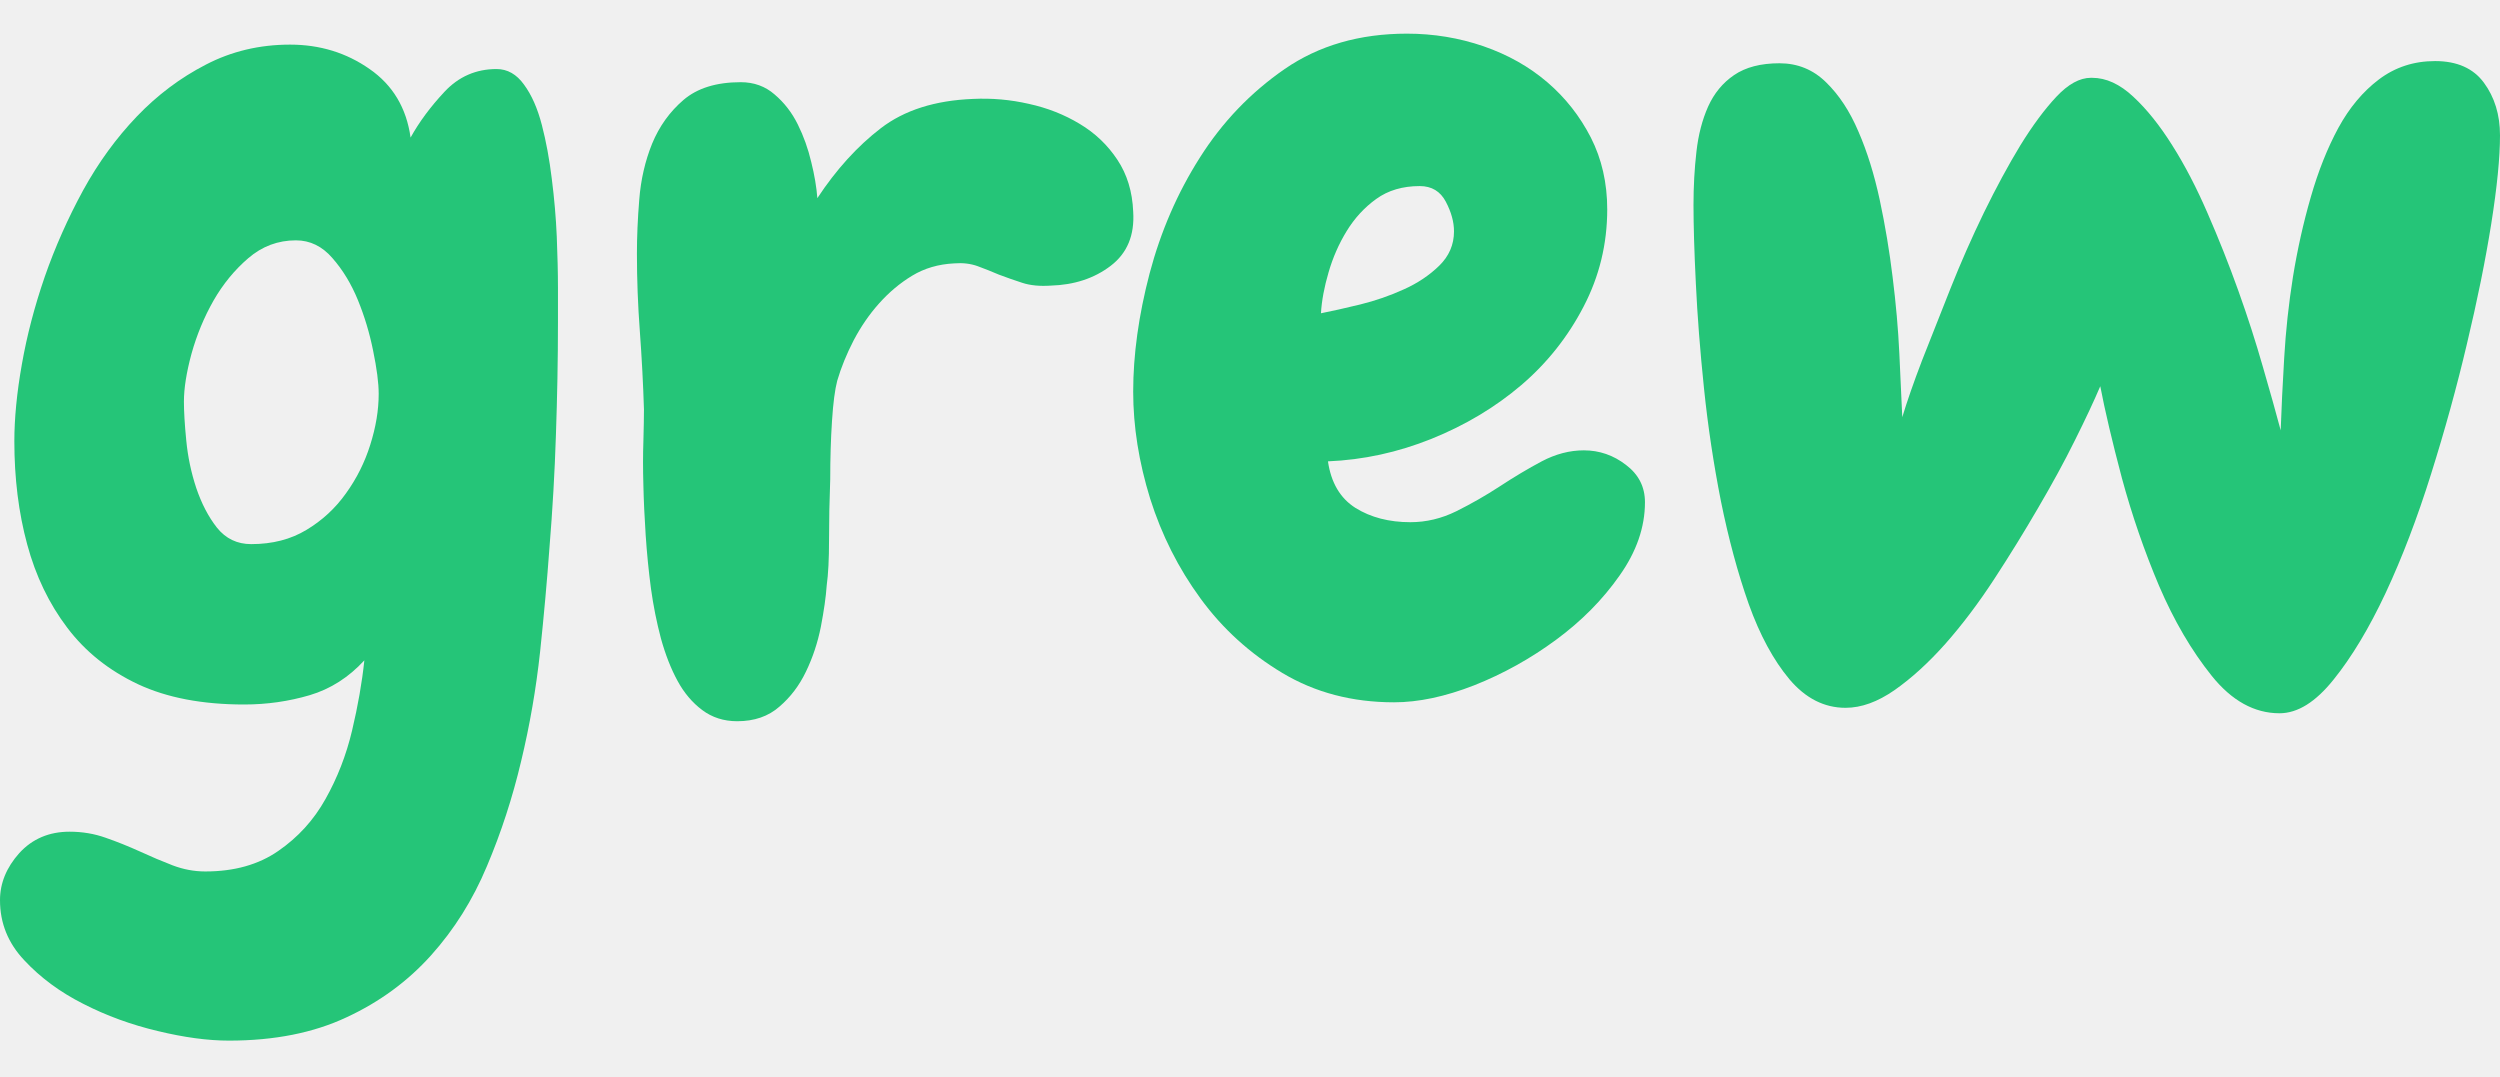
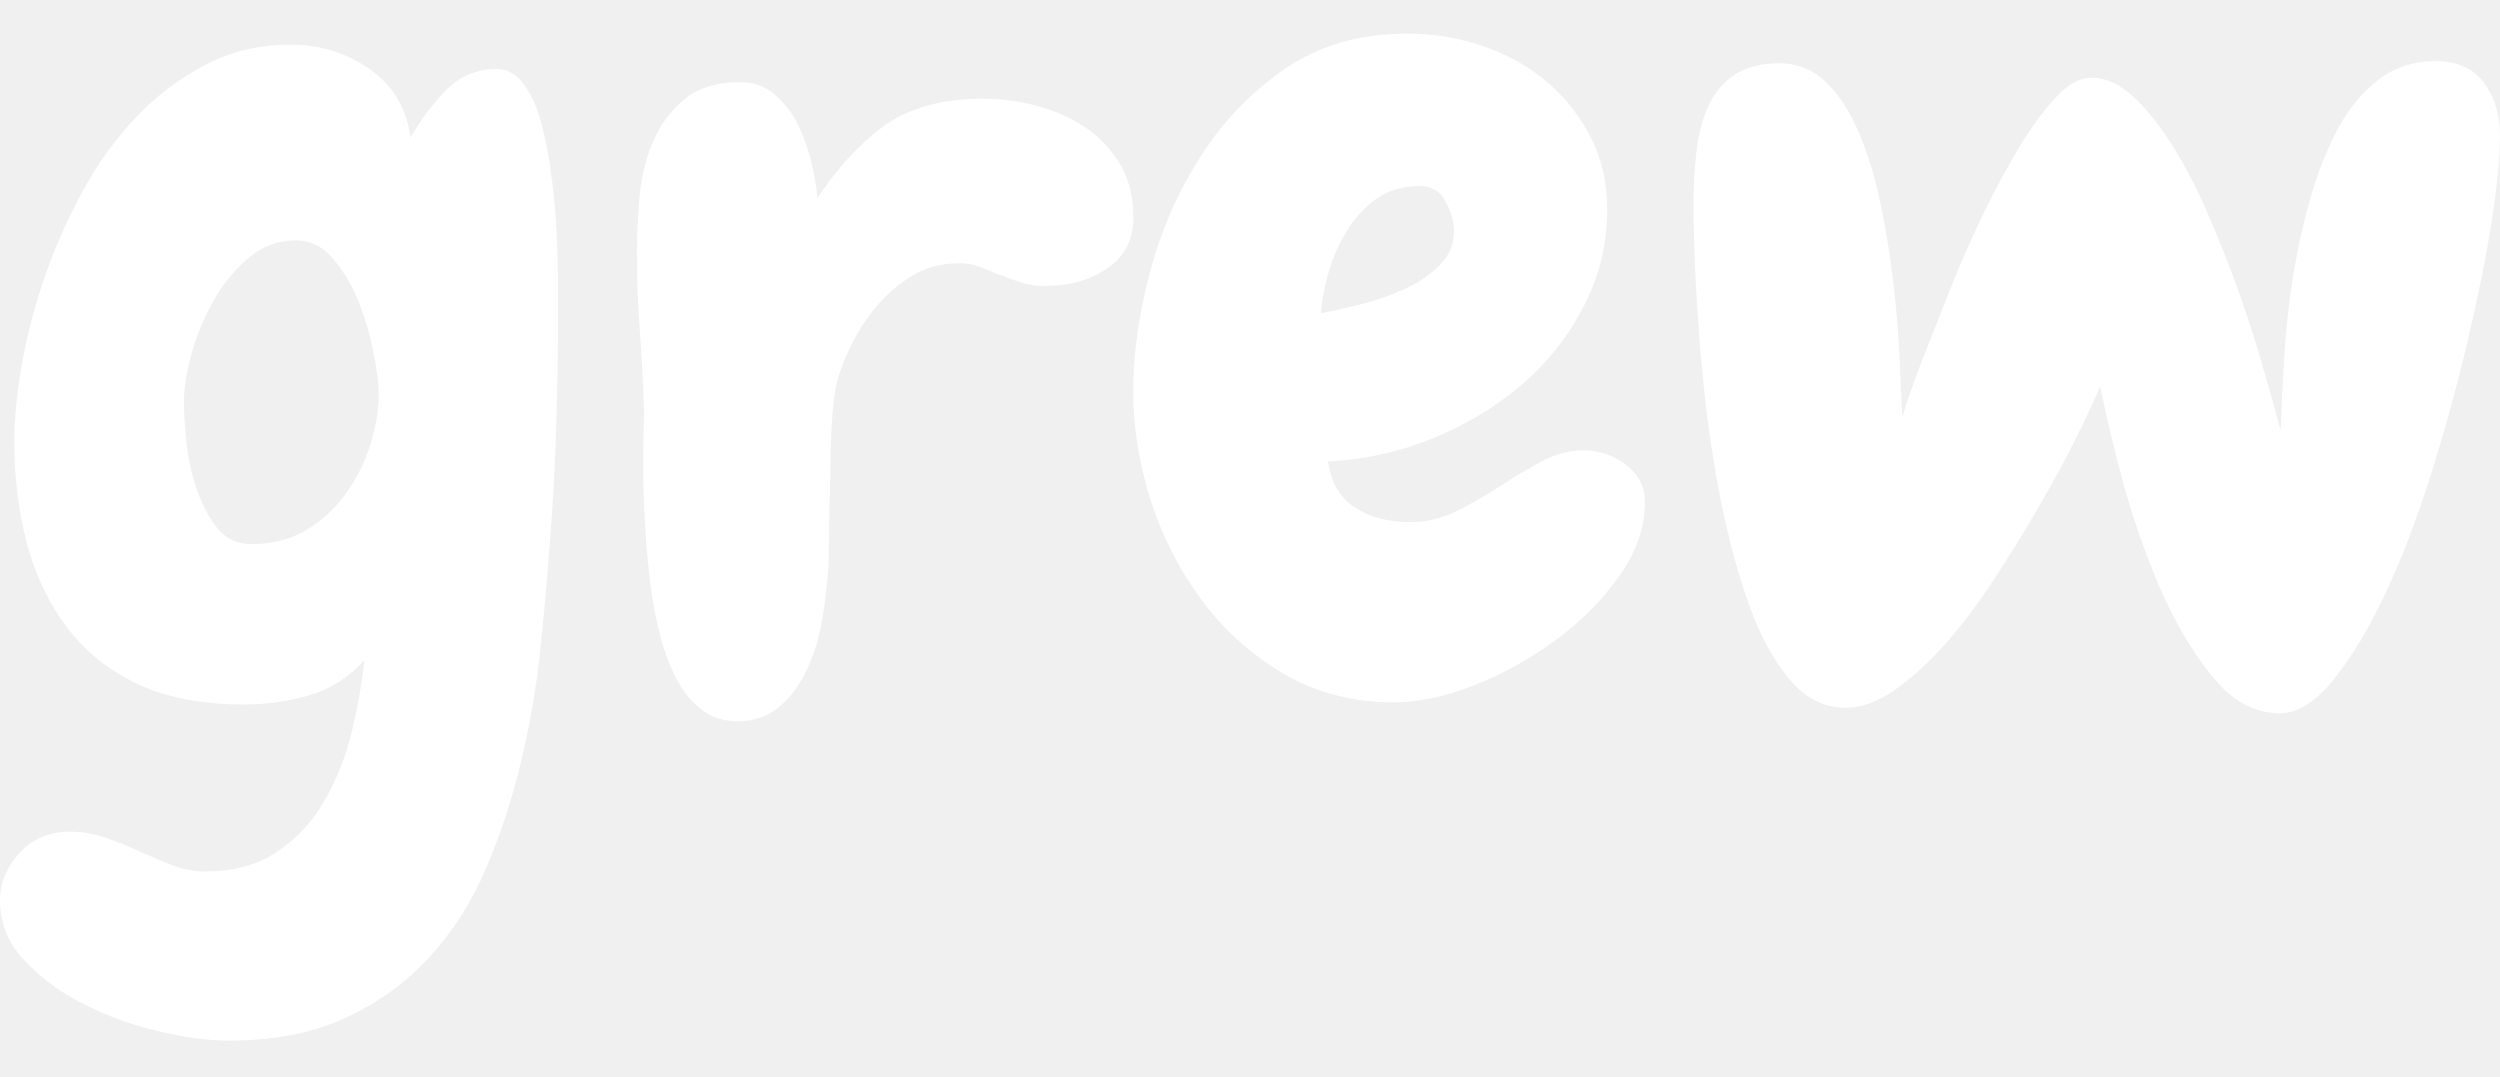
<svg xmlns="http://www.w3.org/2000/svg" width="65" height="28" viewBox="0 0 65 28" fill="none">
-   <path d="M14.507 8.374C14.507 9.354 14.488 10.332 14.454 11.31C14.423 12.285 14.366 13.261 14.286 14.24C14.225 15.081 14.144 15.983 14.043 16.941C13.94 17.896 13.777 18.846 13.549 19.793C13.324 20.742 13.028 21.653 12.659 22.523C12.294 23.396 11.809 24.169 11.207 24.839C10.602 25.513 9.871 26.051 9.01 26.45C8.152 26.853 7.134 27.056 5.953 27.056C5.4 27.056 4.782 26.972 4.098 26.806C3.414 26.644 2.769 26.409 2.167 26.101C1.562 25.796 1.051 25.418 0.631 24.967C0.209 24.52 0 24 0 23.406C0 22.964 0.167 22.555 0.502 22.18C0.84 21.81 1.277 21.624 1.81 21.624C2.138 21.624 2.45 21.676 2.745 21.781C3.043 21.884 3.34 22.004 3.634 22.137C3.933 22.275 4.22 22.396 4.493 22.501C4.767 22.604 5.048 22.658 5.337 22.658C6.092 22.658 6.725 22.48 7.238 22.123C7.749 21.77 8.158 21.321 8.462 20.776C8.77 20.229 9.002 19.636 9.154 18.994C9.306 18.353 9.413 17.745 9.473 17.169C9.067 17.611 8.593 17.914 8.052 18.075C7.508 18.235 6.942 18.317 6.349 18.317C5.263 18.317 4.343 18.142 3.589 17.79C2.832 17.433 2.22 16.945 1.749 16.321C1.277 15.699 0.929 14.978 0.707 14.154C0.483 13.328 0.373 12.435 0.373 11.474C0.373 10.881 0.437 10.211 0.57 9.464C0.701 8.719 0.899 7.964 1.163 7.197C1.431 6.428 1.764 5.679 2.159 4.952C2.558 4.225 3.026 3.584 3.558 3.028C4.09 2.472 4.687 2.023 5.353 1.68C6.016 1.335 6.746 1.16 7.542 1.16C8.318 1.16 9.006 1.372 9.61 1.795C10.213 2.213 10.568 2.807 10.675 3.577C10.897 3.174 11.192 2.776 11.557 2.386C11.925 1.992 12.378 1.795 12.91 1.795C13.193 1.795 13.431 1.93 13.625 2.201C13.822 2.468 13.976 2.817 14.088 3.249C14.199 3.676 14.286 4.145 14.347 4.653C14.412 5.162 14.455 5.661 14.476 6.15C14.495 6.634 14.507 7.08 14.507 7.483C14.507 7.887 14.507 8.185 14.507 8.374ZM9.846 10.241C9.846 9.956 9.797 9.584 9.702 9.122C9.61 8.662 9.477 8.222 9.306 7.803C9.133 7.381 8.913 7.018 8.645 6.713C8.38 6.404 8.063 6.249 7.694 6.249C7.227 6.249 6.814 6.404 6.455 6.713C6.1 7.018 5.797 7.386 5.55 7.818C5.307 8.245 5.117 8.705 4.98 9.193C4.847 9.683 4.782 10.098 4.782 10.441C4.782 10.694 4.801 11.03 4.843 11.453C4.883 11.872 4.969 12.283 5.102 12.686C5.239 13.091 5.417 13.434 5.641 13.72C5.87 14.005 6.166 14.147 6.531 14.147C7.082 14.147 7.561 14.024 7.968 13.777C8.379 13.531 8.721 13.213 8.994 12.829C9.272 12.444 9.483 12.023 9.626 11.567C9.772 11.107 9.846 10.665 9.846 10.241Z" fill="#25C578" />
-   <path d="M27.319 7.426C27.034 7.445 26.788 7.422 26.581 7.354C26.378 7.288 26.174 7.217 25.973 7.141C25.785 7.06 25.6 6.987 25.418 6.92C25.235 6.854 25.032 6.83 24.81 6.848C24.399 6.868 24.034 6.975 23.715 7.169C23.399 7.36 23.114 7.6 22.856 7.889C22.601 8.174 22.381 8.495 22.194 8.851C22.012 9.204 21.869 9.553 21.768 9.899C21.708 10.127 21.662 10.476 21.632 10.947C21.601 11.417 21.586 11.921 21.586 12.458C21.565 13.014 21.555 13.541 21.555 14.04C21.555 14.536 21.535 14.928 21.495 15.216C21.474 15.521 21.422 15.879 21.343 16.293C21.261 16.706 21.132 17.096 20.955 17.462C20.782 17.823 20.552 18.128 20.263 18.374C19.978 18.625 19.613 18.752 19.168 18.752C18.818 18.752 18.514 18.654 18.256 18.46C18.001 18.269 17.788 18.018 17.617 17.704C17.444 17.387 17.3 17.018 17.184 16.599C17.072 16.177 16.986 15.744 16.925 15.302C16.864 14.842 16.819 14.381 16.788 13.919C16.758 13.459 16.737 13.025 16.728 12.615C16.716 12.201 16.716 11.823 16.728 11.481C16.737 11.136 16.743 10.858 16.743 10.647C16.722 9.974 16.686 9.297 16.636 8.616C16.585 7.937 16.56 7.262 16.56 6.592C16.56 6.169 16.579 5.701 16.621 5.187C16.661 4.671 16.773 4.186 16.956 3.733C17.142 3.283 17.414 2.905 17.769 2.6C18.128 2.292 18.625 2.137 19.259 2.137C19.603 2.137 19.898 2.244 20.141 2.457C20.389 2.668 20.59 2.926 20.742 3.234C20.894 3.539 21.01 3.865 21.092 4.211C21.177 4.553 21.23 4.867 21.251 5.152C21.742 4.407 22.293 3.801 22.901 3.334C23.513 2.864 24.312 2.611 25.296 2.572C25.787 2.548 26.271 2.591 26.748 2.7C27.229 2.805 27.67 2.978 28.071 3.22C28.471 3.459 28.797 3.769 29.052 4.154C29.305 4.535 29.442 4.984 29.463 5.501C29.503 6.114 29.307 6.585 28.877 6.912C28.451 7.237 27.931 7.408 27.319 7.426Z" fill="#25C578" />
-   <path d="M42.769 13.057C42.769 13.709 42.548 14.345 42.107 14.967C41.67 15.591 41.121 16.146 40.457 16.635C39.792 17.125 39.083 17.519 38.329 17.818C37.572 18.114 36.878 18.26 36.245 18.26C35.16 18.26 34.193 18.007 33.341 17.497C32.493 16.989 31.784 16.343 31.212 15.559C30.638 14.774 30.203 13.91 29.904 12.964C29.61 12.014 29.463 11.088 29.463 10.184C29.463 9.225 29.604 8.201 29.889 7.112C30.178 6.02 30.613 5.015 31.197 4.097C31.779 3.176 32.514 2.408 33.402 1.794C34.293 1.181 35.352 0.875 36.58 0.875C37.274 0.875 37.937 0.985 38.572 1.203C39.205 1.422 39.758 1.734 40.229 2.137C40.701 2.541 41.077 3.021 41.362 3.576C41.645 4.132 41.788 4.756 41.788 5.444C41.788 6.342 41.583 7.187 41.172 7.974C40.765 8.758 40.225 9.439 39.553 10.013C38.878 10.588 38.1 11.054 37.218 11.41C36.34 11.763 35.443 11.957 34.527 11.995C34.607 12.55 34.846 12.955 35.242 13.206C35.641 13.454 36.118 13.577 36.671 13.577C37.082 13.577 37.479 13.482 37.865 13.292C38.254 13.098 38.633 12.882 38.998 12.643C39.366 12.401 39.729 12.185 40.085 11.995C40.444 11.806 40.809 11.709 41.18 11.709C41.585 11.709 41.95 11.836 42.275 12.087C42.603 12.335 42.769 12.657 42.769 13.057ZM37.804 6.014C37.804 5.768 37.732 5.512 37.591 5.244C37.449 4.974 37.222 4.838 36.914 4.838C36.468 4.838 36.09 4.95 35.782 5.173C35.477 5.392 35.221 5.67 35.014 6.007C34.81 6.34 34.653 6.698 34.542 7.083C34.43 7.465 34.364 7.818 34.345 8.145C34.628 8.088 34.968 8.014 35.363 7.917C35.763 7.818 36.141 7.687 36.496 7.525C36.855 7.365 37.161 7.16 37.416 6.912C37.675 6.661 37.804 6.362 37.804 6.014Z" fill="#25C578" />
-   <path d="M59.267 18.545C58.614 18.545 58.024 18.219 57.503 17.569C56.981 16.918 56.525 16.14 56.135 15.231C55.749 14.318 55.428 13.385 55.169 12.429C54.915 11.471 54.728 10.674 54.607 10.042C54.443 10.427 54.223 10.897 53.945 11.453C53.672 12.005 53.354 12.586 52.995 13.199C52.639 13.812 52.257 14.432 51.847 15.06C51.44 15.683 51.018 16.243 50.577 16.742C50.136 17.237 49.695 17.638 49.254 17.946C48.817 18.249 48.395 18.403 47.984 18.403C47.431 18.403 46.945 18.157 46.525 17.661C46.108 17.162 45.757 16.512 45.468 15.708C45.183 14.901 44.943 14.01 44.745 13.035C44.552 12.057 44.405 11.079 44.304 10.099C44.202 9.12 44.132 8.21 44.092 7.369C44.05 6.524 44.031 5.843 44.031 5.33C44.031 4.851 44.056 4.389 44.107 3.947C44.156 3.505 44.259 3.113 44.411 2.771C44.567 2.425 44.793 2.151 45.088 1.951C45.386 1.748 45.779 1.645 46.266 1.645C46.737 1.645 47.14 1.809 47.475 2.137C47.813 2.465 48.095 2.892 48.319 3.42C48.547 3.944 48.731 4.537 48.874 5.202C49.015 5.863 49.127 6.533 49.209 7.212C49.294 7.893 49.353 8.552 49.383 9.193C49.414 9.835 49.438 10.387 49.459 10.847C49.581 10.444 49.752 9.949 49.976 9.364C50.205 8.78 50.45 8.158 50.714 7.497C50.976 6.838 51.265 6.182 51.581 5.53C51.9 4.879 52.215 4.295 52.531 3.776C52.85 3.259 53.162 2.839 53.466 2.515C53.774 2.187 54.074 2.023 54.363 2.023H54.394C54.759 2.023 55.116 2.187 55.466 2.515C55.816 2.839 56.152 3.259 56.477 3.776C56.806 4.295 57.112 4.885 57.397 5.544C57.686 6.205 57.952 6.875 58.195 7.554C58.439 8.235 58.651 8.894 58.834 9.535C59.02 10.177 59.176 10.729 59.298 11.189C59.317 10.633 59.347 10.006 59.389 9.307C59.429 8.609 59.505 7.907 59.617 7.198C59.733 6.485 59.887 5.793 60.081 5.123C60.273 4.453 60.511 3.855 60.796 3.327C61.084 2.8 61.436 2.379 61.852 2.065C62.273 1.748 62.759 1.588 63.312 1.588C63.884 1.588 64.308 1.777 64.582 2.151C64.859 2.527 65 2.983 65 3.52C65 4.095 64.924 4.863 64.772 5.822C64.62 6.777 64.409 7.816 64.141 8.937C63.877 10.059 63.565 11.189 63.206 12.33C62.85 13.466 62.457 14.495 62.027 15.416C61.596 16.334 61.145 17.084 60.674 17.668C60.206 18.253 59.739 18.545 59.267 18.545Z" fill="#25C578" />
+   <path d="M14.507 8.374C14.507 9.354 14.488 10.332 14.454 11.31C14.423 12.285 14.366 13.261 14.286 14.24C14.225 15.081 14.144 15.983 14.043 16.941C13.94 17.896 13.777 18.846 13.549 19.793C13.324 20.742 13.028 21.653 12.659 22.523C12.294 23.396 11.809 24.169 11.207 24.839C10.602 25.513 9.871 26.051 9.01 26.45C8.152 26.853 7.134 27.056 5.953 27.056C5.4 27.056 4.782 26.972 4.098 26.806C3.414 26.644 2.769 26.409 2.167 26.101C1.562 25.796 1.051 25.418 0.631 24.967C0.209 24.52 0 24 0 23.406C0 22.964 0.167 22.555 0.502 22.18C0.84 21.81 1.277 21.624 1.81 21.624C2.138 21.624 2.45 21.676 2.745 21.781C3.043 21.884 3.34 22.004 3.634 22.137C3.933 22.275 4.22 22.396 4.493 22.501C4.767 22.604 5.048 22.658 5.337 22.658C6.092 22.658 6.725 22.48 7.238 22.123C7.749 21.77 8.158 21.321 8.462 20.776C8.77 20.229 9.002 19.636 9.154 18.994C9.306 18.353 9.413 17.745 9.473 17.169C9.067 17.611 8.593 17.914 8.052 18.075C7.508 18.235 6.942 18.317 6.349 18.317C5.263 18.317 4.343 18.142 3.589 17.79C2.832 17.433 2.22 16.945 1.749 16.321C1.277 15.699 0.929 14.978 0.707 14.154C0.483 13.328 0.373 12.435 0.373 11.474C0.373 10.881 0.437 10.211 0.57 9.464C0.701 8.719 0.899 7.964 1.163 7.197C1.431 6.428 1.764 5.679 2.159 4.952C2.558 4.225 3.026 3.584 3.558 3.028C4.09 2.472 4.687 2.023 5.353 1.68C6.016 1.335 6.746 1.16 7.542 1.16C8.318 1.16 9.006 1.372 9.61 1.795C10.213 2.213 10.568 2.807 10.675 3.577C10.897 3.174 11.192 2.776 11.557 2.386C11.925 1.992 12.378 1.795 12.91 1.795C13.193 1.795 13.431 1.93 13.625 2.201C13.822 2.468 13.976 2.817 14.088 3.249C14.199 3.676 14.286 4.145 14.347 4.653C14.412 5.162 14.455 5.661 14.476 6.15C14.495 6.634 14.507 7.08 14.507 7.483C14.507 7.887 14.507 8.185 14.507 8.374ZM9.846 10.241C9.846 9.956 9.797 9.584 9.702 9.122C9.61 8.662 9.477 8.222 9.306 7.803C9.133 7.381 8.913 7.018 8.645 6.713C8.38 6.404 8.063 6.249 7.694 6.249C7.227 6.249 6.814 6.404 6.455 6.713C6.1 7.018 5.797 7.386 5.55 7.818C5.307 8.245 5.117 8.705 4.98 9.193C4.847 9.683 4.782 10.098 4.782 10.441C4.782 10.694 4.801 11.03 4.843 11.453C4.883 11.872 4.969 12.283 5.102 12.686C5.239 13.091 5.417 13.434 5.641 13.72C5.87 14.005 6.166 14.147 6.531 14.147C7.082 14.147 7.561 14.024 7.968 13.777C8.379 13.531 8.721 13.213 8.994 12.829C9.272 12.444 9.483 12.023 9.626 11.567C9.772 11.107 9.846 10.665 9.846 10.241Z" fill="white" />
+   <path d="M27.319 7.426C27.034 7.445 26.788 7.422 26.581 7.354C26.378 7.288 26.174 7.217 25.973 7.141C25.785 7.06 25.6 6.987 25.418 6.92C25.235 6.854 25.032 6.83 24.81 6.848C24.399 6.868 24.034 6.975 23.715 7.169C23.399 7.36 23.114 7.6 22.856 7.889C22.601 8.174 22.381 8.495 22.194 8.851C22.012 9.204 21.869 9.553 21.768 9.899C21.708 10.127 21.662 10.476 21.632 10.947C21.601 11.417 21.586 11.921 21.586 12.458C21.565 13.014 21.555 13.541 21.555 14.04C21.555 14.536 21.535 14.928 21.495 15.216C21.474 15.521 21.422 15.879 21.343 16.293C21.261 16.706 21.132 17.096 20.955 17.462C20.782 17.823 20.552 18.128 20.263 18.374C19.978 18.625 19.613 18.752 19.168 18.752C18.818 18.752 18.514 18.654 18.256 18.46C18.001 18.269 17.788 18.018 17.617 17.704C17.444 17.387 17.3 17.018 17.184 16.599C17.072 16.177 16.986 15.744 16.925 15.302C16.864 14.842 16.819 14.381 16.788 13.919C16.758 13.459 16.737 13.025 16.728 12.615C16.716 12.201 16.716 11.823 16.728 11.481C16.737 11.136 16.743 10.858 16.743 10.647C16.722 9.974 16.686 9.297 16.636 8.616C16.585 7.937 16.56 7.262 16.56 6.592C16.56 6.169 16.579 5.701 16.621 5.187C16.661 4.671 16.773 4.186 16.956 3.733C17.142 3.283 17.414 2.905 17.769 2.6C18.128 2.292 18.625 2.137 19.259 2.137C19.603 2.137 19.898 2.244 20.141 2.457C20.389 2.668 20.59 2.926 20.742 3.234C20.894 3.539 21.01 3.865 21.092 4.211C21.177 4.553 21.23 4.867 21.251 5.152C21.742 4.407 22.293 3.801 22.901 3.334C23.513 2.864 24.312 2.611 25.296 2.572C25.787 2.548 26.271 2.591 26.748 2.7C27.229 2.805 27.67 2.978 28.071 3.22C28.471 3.459 28.797 3.769 29.052 4.154C29.305 4.535 29.442 4.984 29.463 5.501C29.503 6.114 29.307 6.585 28.877 6.912C28.451 7.237 27.931 7.408 27.319 7.426Z" fill="white" />
+   <path d="M42.769 13.057C42.769 13.709 42.548 14.345 42.107 14.967C41.67 15.591 41.121 16.146 40.457 16.635C39.792 17.125 39.083 17.519 38.329 17.818C37.572 18.114 36.878 18.26 36.245 18.26C35.16 18.26 34.193 18.007 33.341 17.497C32.493 16.989 31.784 16.343 31.212 15.559C30.638 14.774 30.203 13.91 29.904 12.964C29.61 12.014 29.463 11.088 29.463 10.184C29.463 9.225 29.604 8.201 29.889 7.112C30.178 6.02 30.613 5.015 31.197 4.097C31.779 3.176 32.514 2.408 33.402 1.794C34.293 1.181 35.352 0.875 36.58 0.875C37.274 0.875 37.937 0.985 38.572 1.203C39.205 1.422 39.758 1.734 40.229 2.137C40.701 2.541 41.077 3.021 41.362 3.576C41.645 4.132 41.788 4.756 41.788 5.444C41.788 6.342 41.583 7.187 41.172 7.974C40.765 8.758 40.225 9.439 39.553 10.013C38.878 10.588 38.1 11.054 37.218 11.41C36.34 11.763 35.443 11.957 34.527 11.995C34.607 12.55 34.846 12.955 35.242 13.206C35.641 13.454 36.118 13.577 36.671 13.577C37.082 13.577 37.479 13.482 37.865 13.292C38.254 13.098 38.633 12.882 38.998 12.643C39.366 12.401 39.729 12.185 40.085 11.995C40.444 11.806 40.809 11.709 41.18 11.709C41.585 11.709 41.95 11.836 42.275 12.087C42.603 12.335 42.769 12.657 42.769 13.057ZM37.804 6.014C37.804 5.768 37.732 5.512 37.591 5.244C37.449 4.974 37.222 4.838 36.914 4.838C36.468 4.838 36.09 4.95 35.782 5.173C35.477 5.392 35.221 5.67 35.014 6.007C34.81 6.34 34.653 6.698 34.542 7.083C34.43 7.465 34.364 7.818 34.345 8.145C34.628 8.088 34.968 8.014 35.363 7.917C35.763 7.818 36.141 7.687 36.496 7.525C36.855 7.365 37.161 7.16 37.416 6.912C37.675 6.661 37.804 6.362 37.804 6.014Z" fill="white" />
+   <path d="M59.267 18.545C58.614 18.545 58.024 18.219 57.503 17.569C56.981 16.918 56.525 16.14 56.135 15.231C55.749 14.318 55.428 13.385 55.169 12.429C54.915 11.471 54.728 10.674 54.607 10.042C54.443 10.427 54.223 10.897 53.945 11.453C53.672 12.005 53.354 12.586 52.995 13.199C52.639 13.812 52.257 14.432 51.847 15.06C51.44 15.683 51.018 16.243 50.577 16.742C50.136 17.237 49.695 17.638 49.254 17.946C48.817 18.249 48.395 18.403 47.984 18.403C47.431 18.403 46.945 18.157 46.525 17.661C46.108 17.162 45.757 16.512 45.468 15.708C45.183 14.901 44.943 14.01 44.745 13.035C44.552 12.057 44.405 11.079 44.304 10.099C44.202 9.12 44.132 8.21 44.092 7.369C44.05 6.524 44.031 5.843 44.031 5.33C44.031 4.851 44.056 4.389 44.107 3.947C44.156 3.505 44.259 3.113 44.411 2.771C44.567 2.425 44.793 2.151 45.088 1.951C45.386 1.748 45.779 1.645 46.266 1.645C46.737 1.645 47.14 1.809 47.475 2.137C47.813 2.465 48.095 2.892 48.319 3.42C48.547 3.944 48.731 4.537 48.874 5.202C49.015 5.863 49.127 6.533 49.209 7.212C49.294 7.893 49.353 8.552 49.383 9.193C49.414 9.835 49.438 10.387 49.459 10.847C49.581 10.444 49.752 9.949 49.976 9.364C50.205 8.78 50.45 8.158 50.714 7.497C50.976 6.838 51.265 6.182 51.581 5.53C51.9 4.879 52.215 4.295 52.531 3.776C52.85 3.259 53.162 2.839 53.466 2.515C53.774 2.187 54.074 2.023 54.363 2.023H54.394C54.759 2.023 55.116 2.187 55.466 2.515C55.816 2.839 56.152 3.259 56.477 3.776C56.806 4.295 57.112 4.885 57.397 5.544C57.686 6.205 57.952 6.875 58.195 7.554C58.439 8.235 58.651 8.894 58.834 9.535C59.02 10.177 59.176 10.729 59.298 11.189C59.317 10.633 59.347 10.006 59.389 9.307C59.429 8.609 59.505 7.907 59.617 7.198C59.733 6.485 59.887 5.793 60.081 5.123C60.273 4.453 60.511 3.855 60.796 3.327C61.084 2.8 61.436 2.379 61.852 2.065C62.273 1.748 62.759 1.588 63.312 1.588C63.884 1.588 64.308 1.777 64.582 2.151C64.859 2.527 65 2.983 65 3.52C65 4.095 64.924 4.863 64.772 5.822C64.62 6.777 64.409 7.816 64.141 8.937C63.877 10.059 63.565 11.189 63.206 12.33C62.85 13.466 62.457 14.495 62.027 15.416C61.596 16.334 61.145 17.084 60.674 17.668C60.206 18.253 59.739 18.545 59.267 18.545Z" fill="white" />
</svg>
